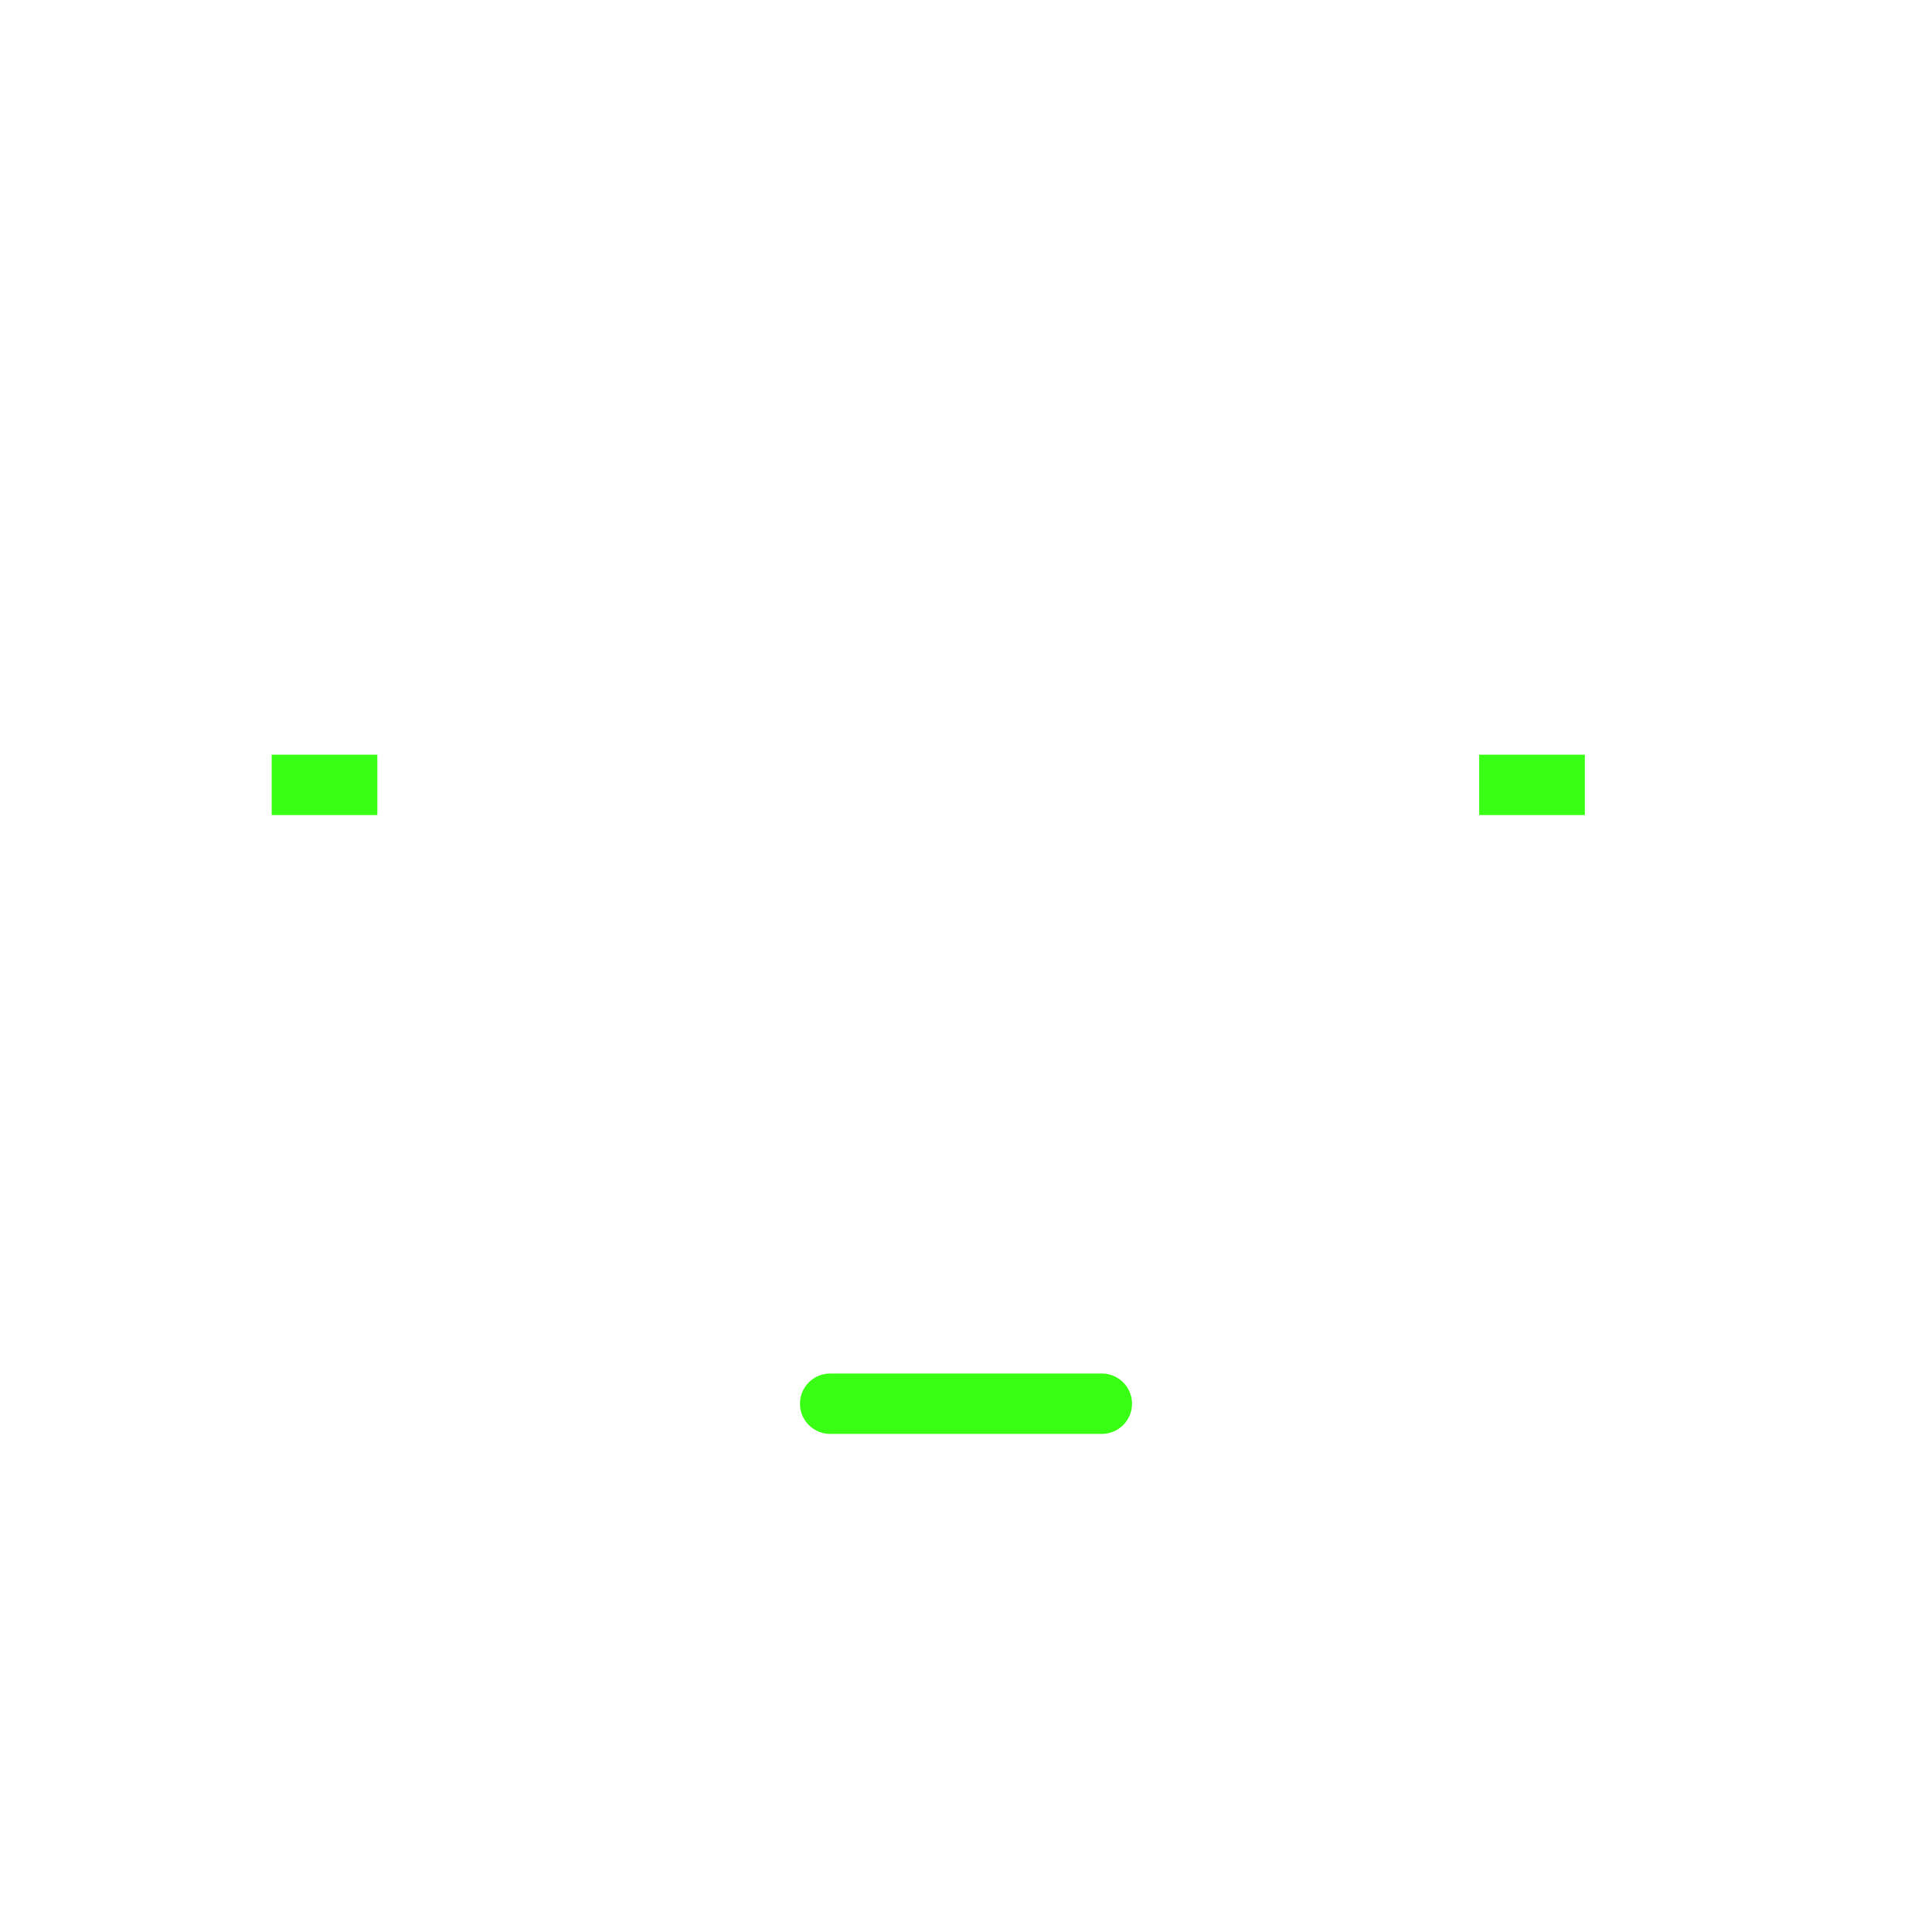
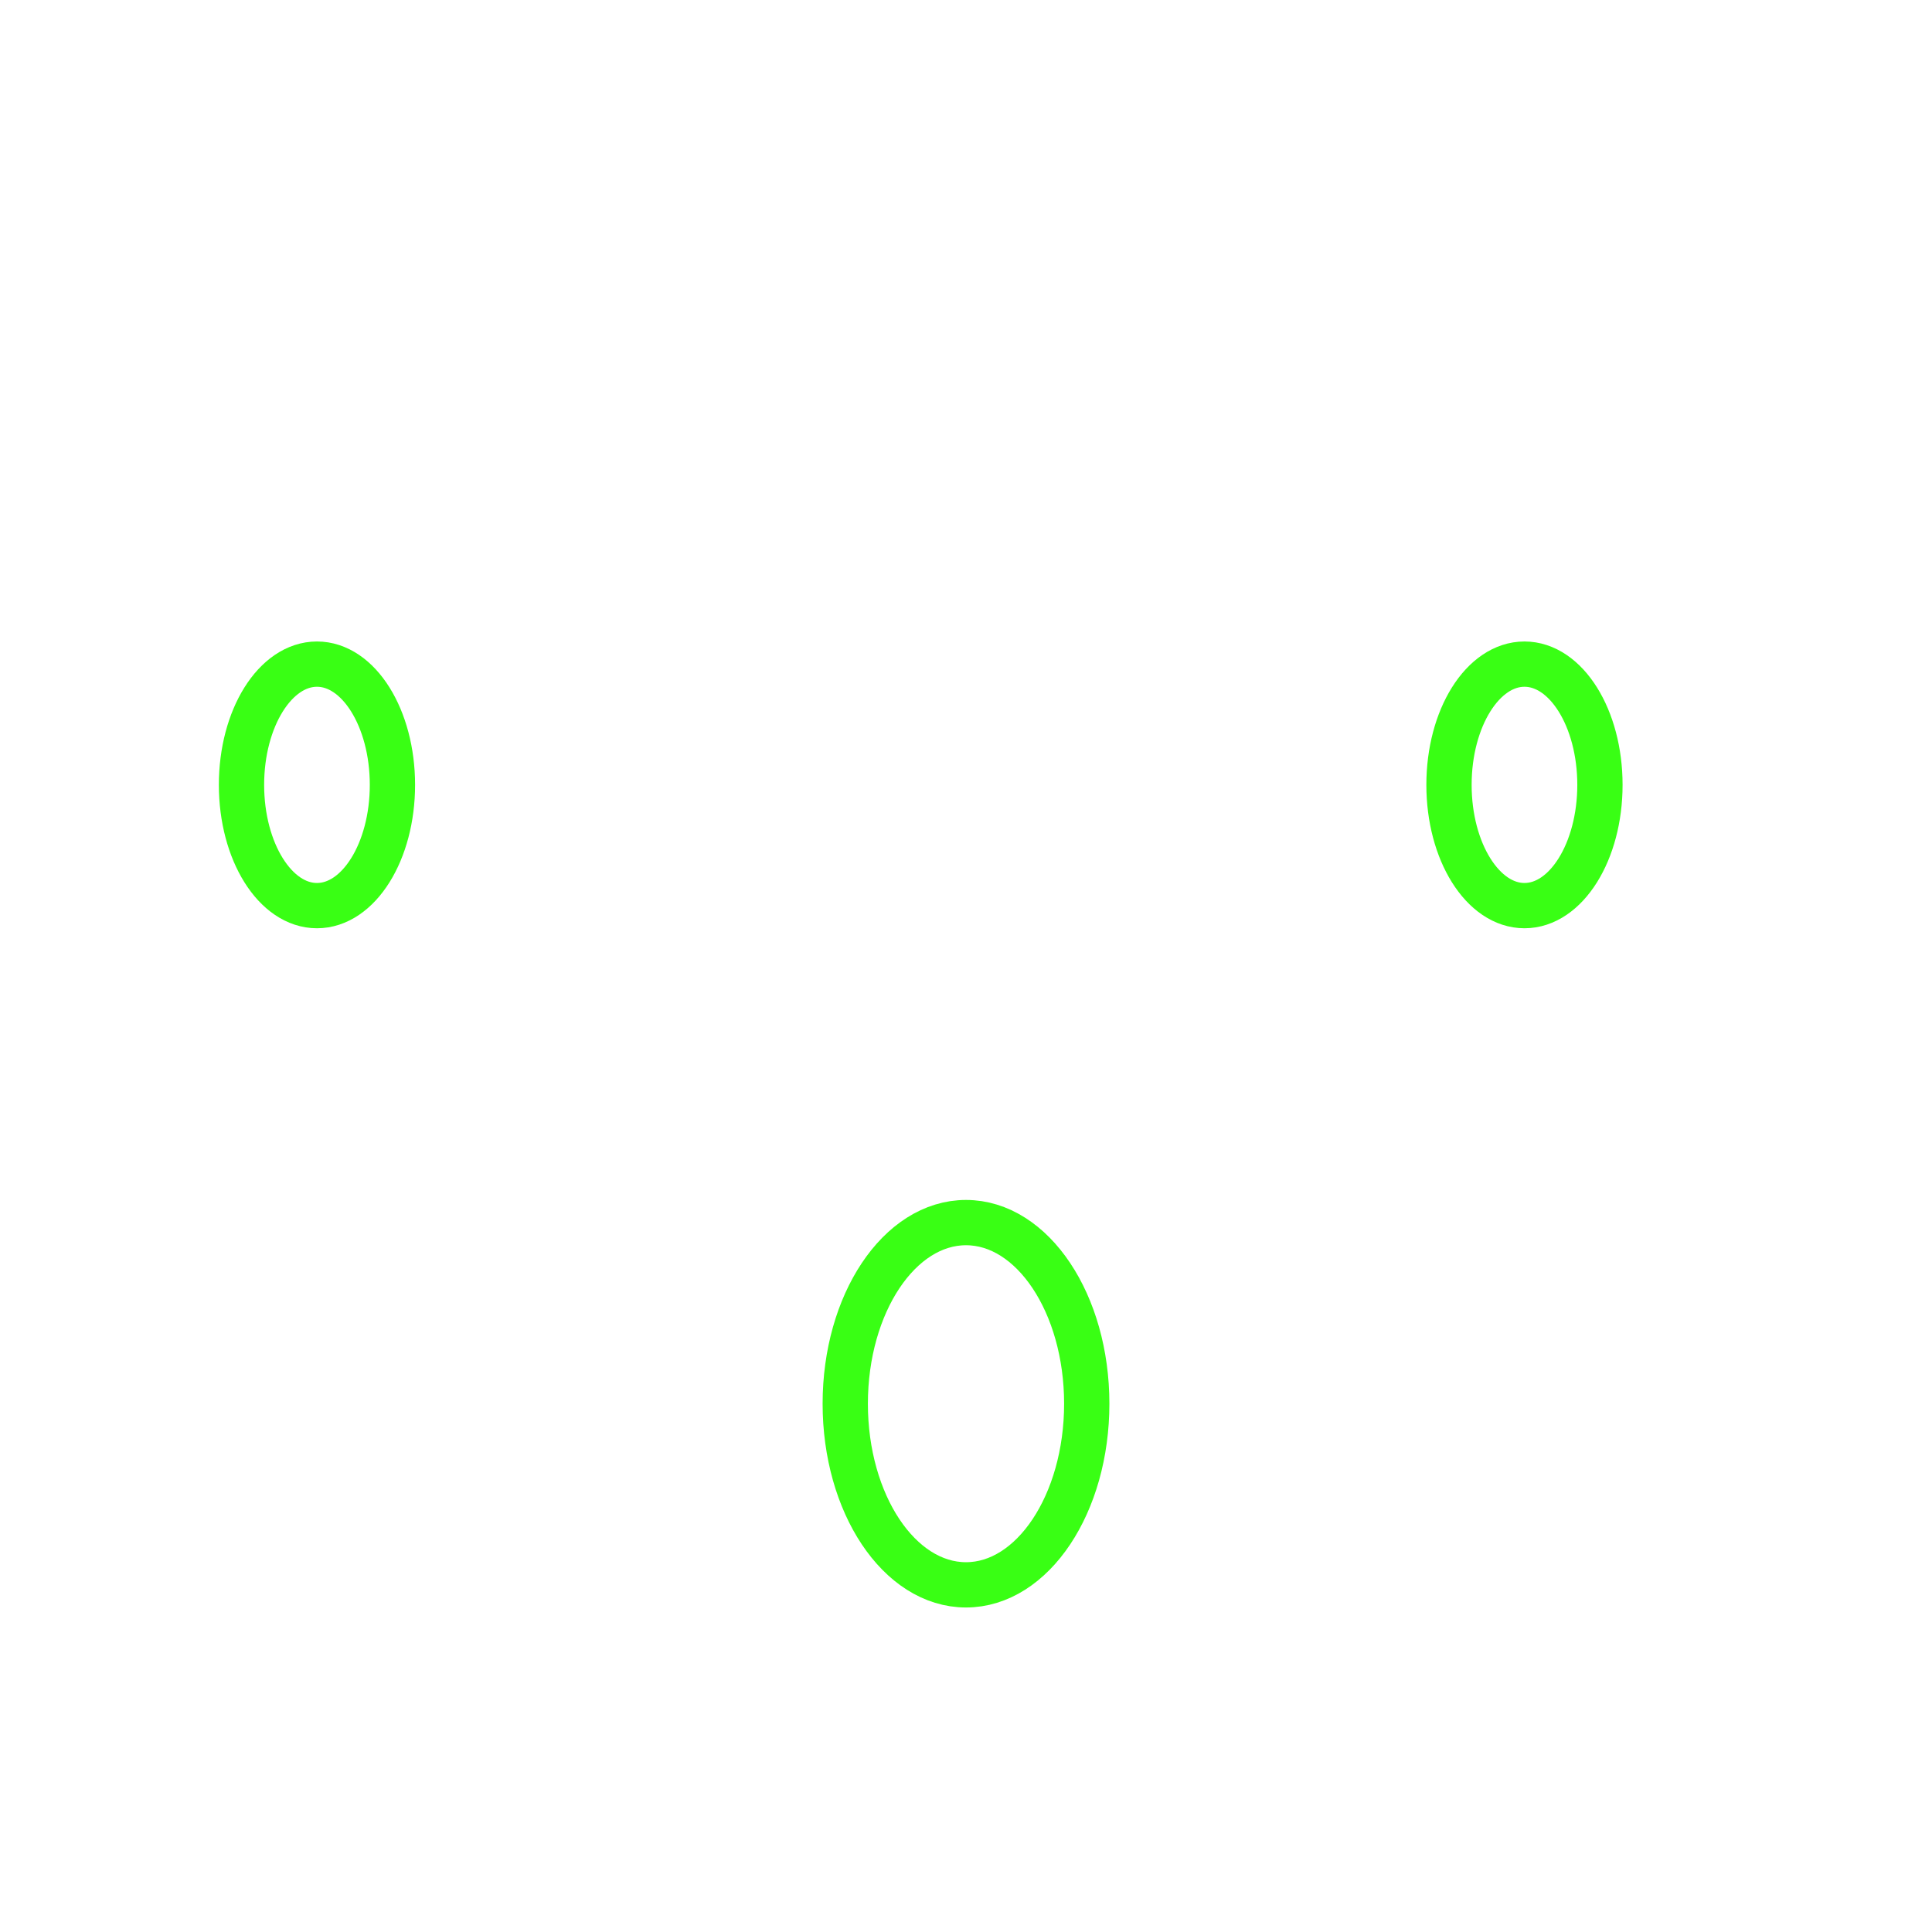
<svg viewBox="0 0 128 128" aria-hidden="true">
-   <rect x="18" y="50" width="7" height="4" fill="#39ff14" />
-   <rect x="98" y="50" width="7" height="4" fill="#39ff14" />
+   <g class="eyes">
+     <ellipse cx="21" cy="52" rx="5" ry="8" fill="none" stroke="#39ff14" stroke-width="3" />
+     <ellipse cx="101" cy="52" rx="5" ry="8" fill="none" stroke="#39ff14" stroke-width="3" />
+   </g>
  <g class="mouth">
-     <rect x="53" y="91" width="22" height="4" rx="2" fill="#39ff14" />
+     <ellipse cx="64" cy="93" rx="8" ry="12" fill="none" stroke="#39ff14" stroke-width="3" />
  </g>
</svg>
